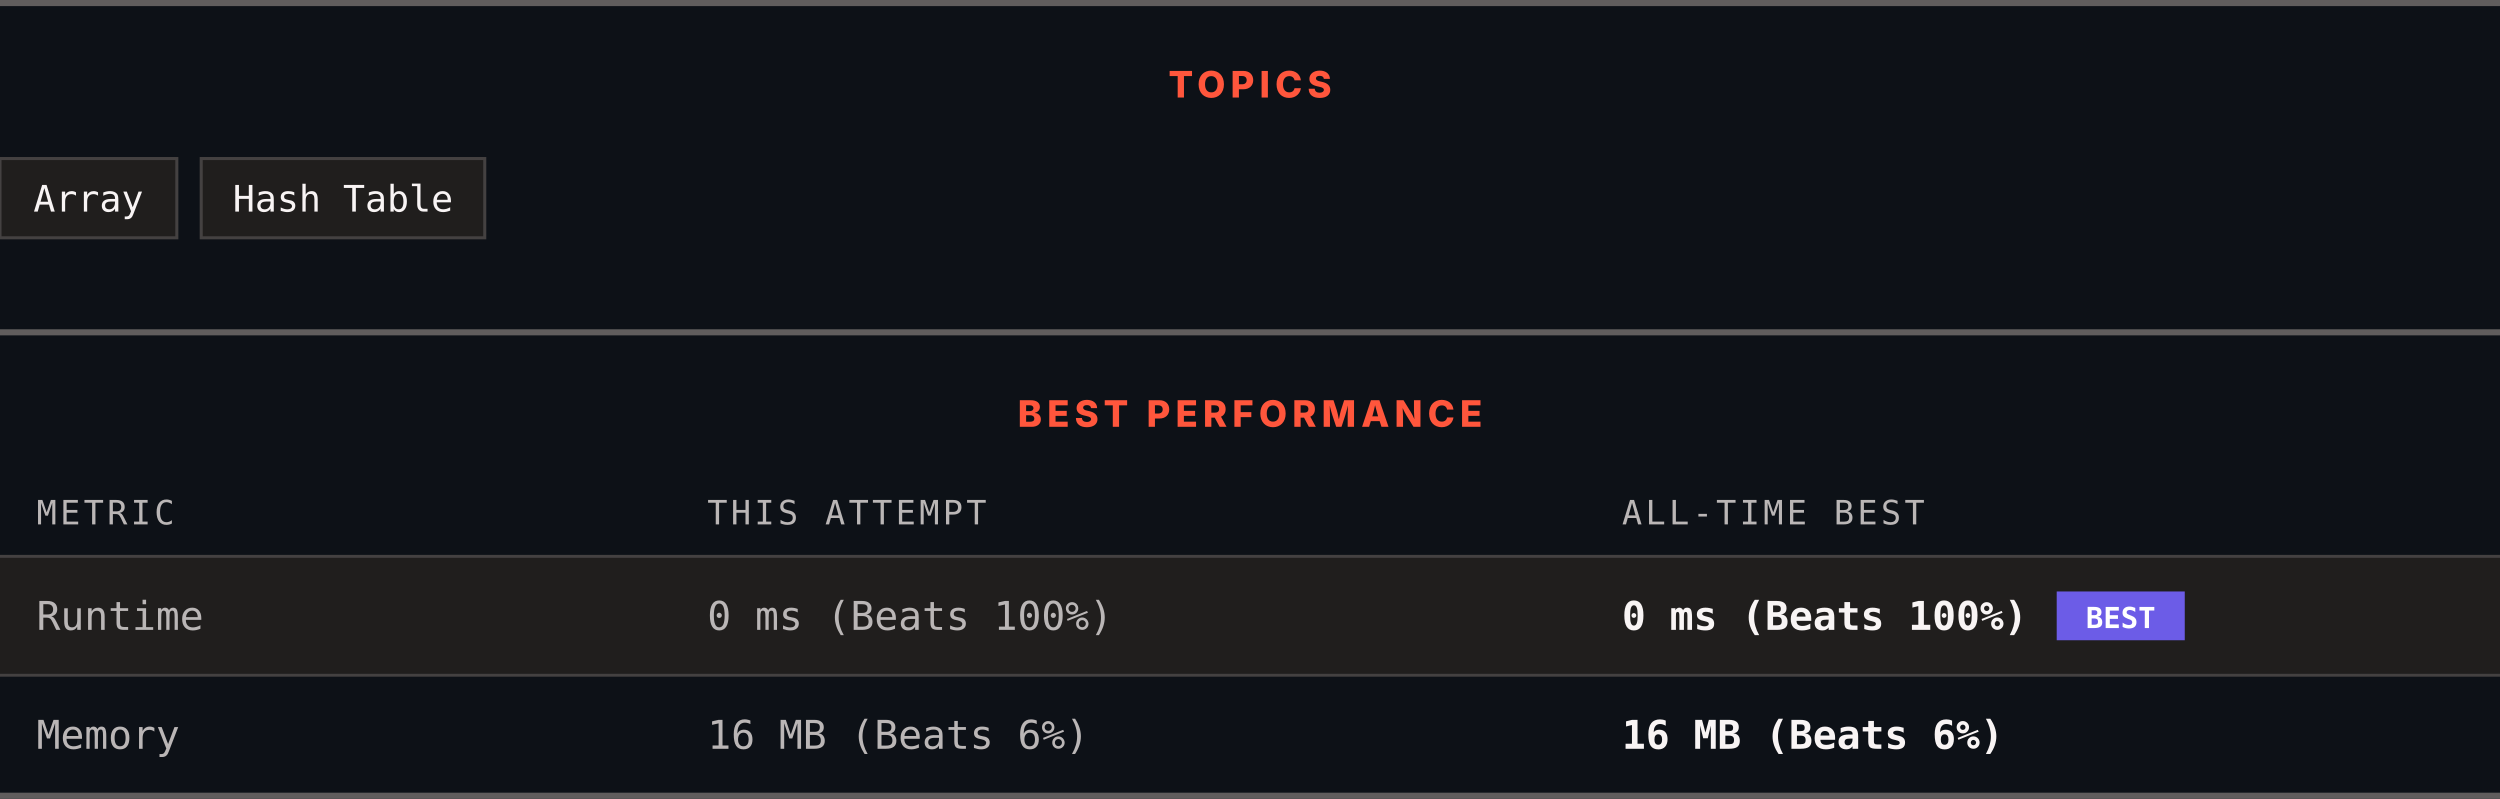
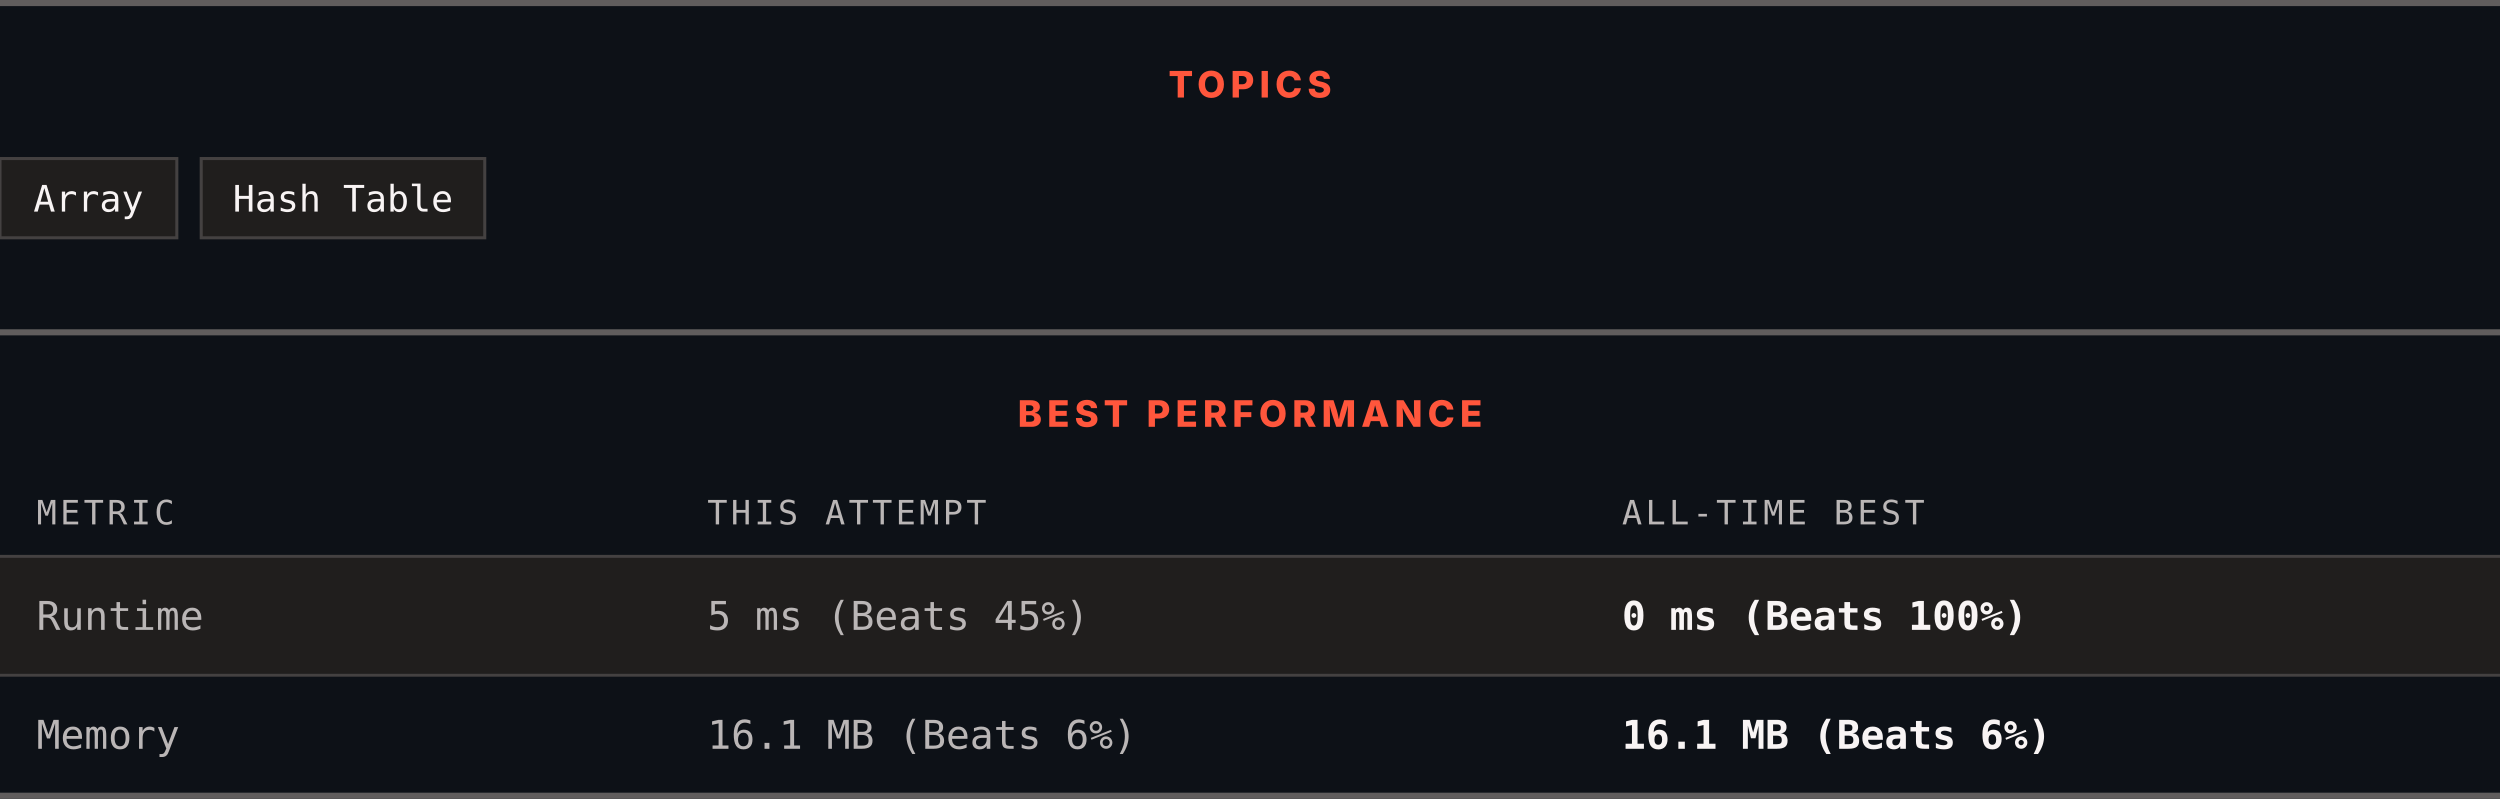
<svg xmlns="http://www.w3.org/2000/svg" width="820" height="262" viewBox="0 0 820 262" role="img" aria-label="Topics and best performance">
  <rect width="820" height="262" fill="#0d1117" />
  <rect x="0" y="0" width="820" height="2" fill="#605d5d" />
  <text x="410" y="32" text-anchor="middle" font-family="Archivo, system-ui, -apple-system, Segoe UI, sans-serif" font-size="12" font-weight="800" letter-spacing="1.68" fill="#ff563c">TOPICS</text>
  <rect x="0" y="52" width="58" height="26" fill="#201e1d" stroke="#444141" />
  <text x="29" y="69.4" text-anchor="middle" font-family="ui-monospace, SFMono-Regular, Menlo, Consolas, monospace" font-size="12" fill="#f8f4f4">Array</text>
  <rect x="66" y="52" width="93" height="26" fill="#201e1d" stroke="#444141" />
  <text x="112.5" y="69.4" text-anchor="middle" font-family="ui-monospace, SFMono-Regular, Menlo, Consolas, monospace" font-size="12" fill="#f8f4f4">Hash Table</text>
  <rect x="0" y="108" width="820" height="2" fill="#605d5d" />
  <text x="410" y="140" text-anchor="middle" font-family="Archivo, system-ui, -apple-system, Segoe UI, sans-serif" font-size="12" font-weight="800" letter-spacing="1.68" fill="#ff563c">BEST PERFORMANCE</text>
  <text x="12" y="172" font-family="ui-monospace, SFMono-Regular, Menlo, Consolas, monospace" font-size="11" letter-spacing="1.1" fill="#bab6b6">METRIC</text>
  <text x="232" y="172" font-family="ui-monospace, SFMono-Regular, Menlo, Consolas, monospace" font-size="11" letter-spacing="1.1" fill="#bab6b6">THIS ATTEMPT</text>
  <text x="532" y="172" font-family="ui-monospace, SFMono-Regular, Menlo, Consolas, monospace" font-size="11" letter-spacing="1.1" fill="#bab6b6">ALL-TIME BEST</text>
  <rect x="0" y="182" width="820" height="1" fill="#444141" />
  <rect x="0" y="183" width="820" height="38" fill="#201e1d" />
  <text x="12" y="206.6" font-family="ui-monospace, SFMono-Regular, Menlo, Consolas, monospace" font-size="13" fill="#bab6b6">Runtime</text>
-   <text x="232" y="206.6" font-family="ui-monospace, SFMono-Regular, Menlo, Consolas, monospace" font-size="13" fill="#bab6b6">0 ms (Beats 100%)</text>
+   <text x="232" y="206.6" font-family="ui-monospace, SFMono-Regular, Menlo, Consolas, monospace" font-size="13" fill="#bab6b6">5 ms (Beats 45%)</text>
  <text x="532" y="206.6" font-family="ui-monospace, SFMono-Regular, Menlo, Consolas, monospace" font-size="13" font-weight="700" fill="#f8f4f4">0 ms (Beats 100%)</text>
-   <rect x="674.6" y="194" width="42" height="16" fill="#6c5ce7" />
-   <text x="695.6" y="206" text-anchor="middle" font-family="ui-monospace, SFMono-Regular, Menlo, Consolas, monospace" font-size="9.5" font-weight="700" fill="#ffffff">BEST</text>
  <rect x="0" y="221" width="820" height="1" fill="#444141" />
  <rect x="0" y="222" width="820" height="38" fill="#0d1117" />
  <text x="12" y="245.6" font-family="ui-monospace, SFMono-Regular, Menlo, Consolas, monospace" font-size="13" fill="#bab6b6">Memory</text>
-   <text x="232" y="245.6" font-family="ui-monospace, SFMono-Regular, Menlo, Consolas, monospace" font-size="13" fill="#bab6b6">16 MB (Beats 6%)</text>
-   <text x="532" y="245.6" font-family="ui-monospace, SFMono-Regular, Menlo, Consolas, monospace" font-size="13" font-weight="700" fill="#f8f4f4">16 MB (Beats 6%)</text>
+   <text x="232" y="245.6" font-family="ui-monospace, SFMono-Regular, Menlo, Consolas, monospace" font-size="13" fill="#bab6b6">16.1 MB (Beats 6%)</text>
+   <text x="532" y="245.6" font-family="ui-monospace, SFMono-Regular, Menlo, Consolas, monospace" font-size="13" font-weight="700" fill="#f8f4f4">16.1 MB (Beats 6%)</text>
  <rect x="0" y="260" width="820" height="2" fill="#605d5d" />
</svg>
